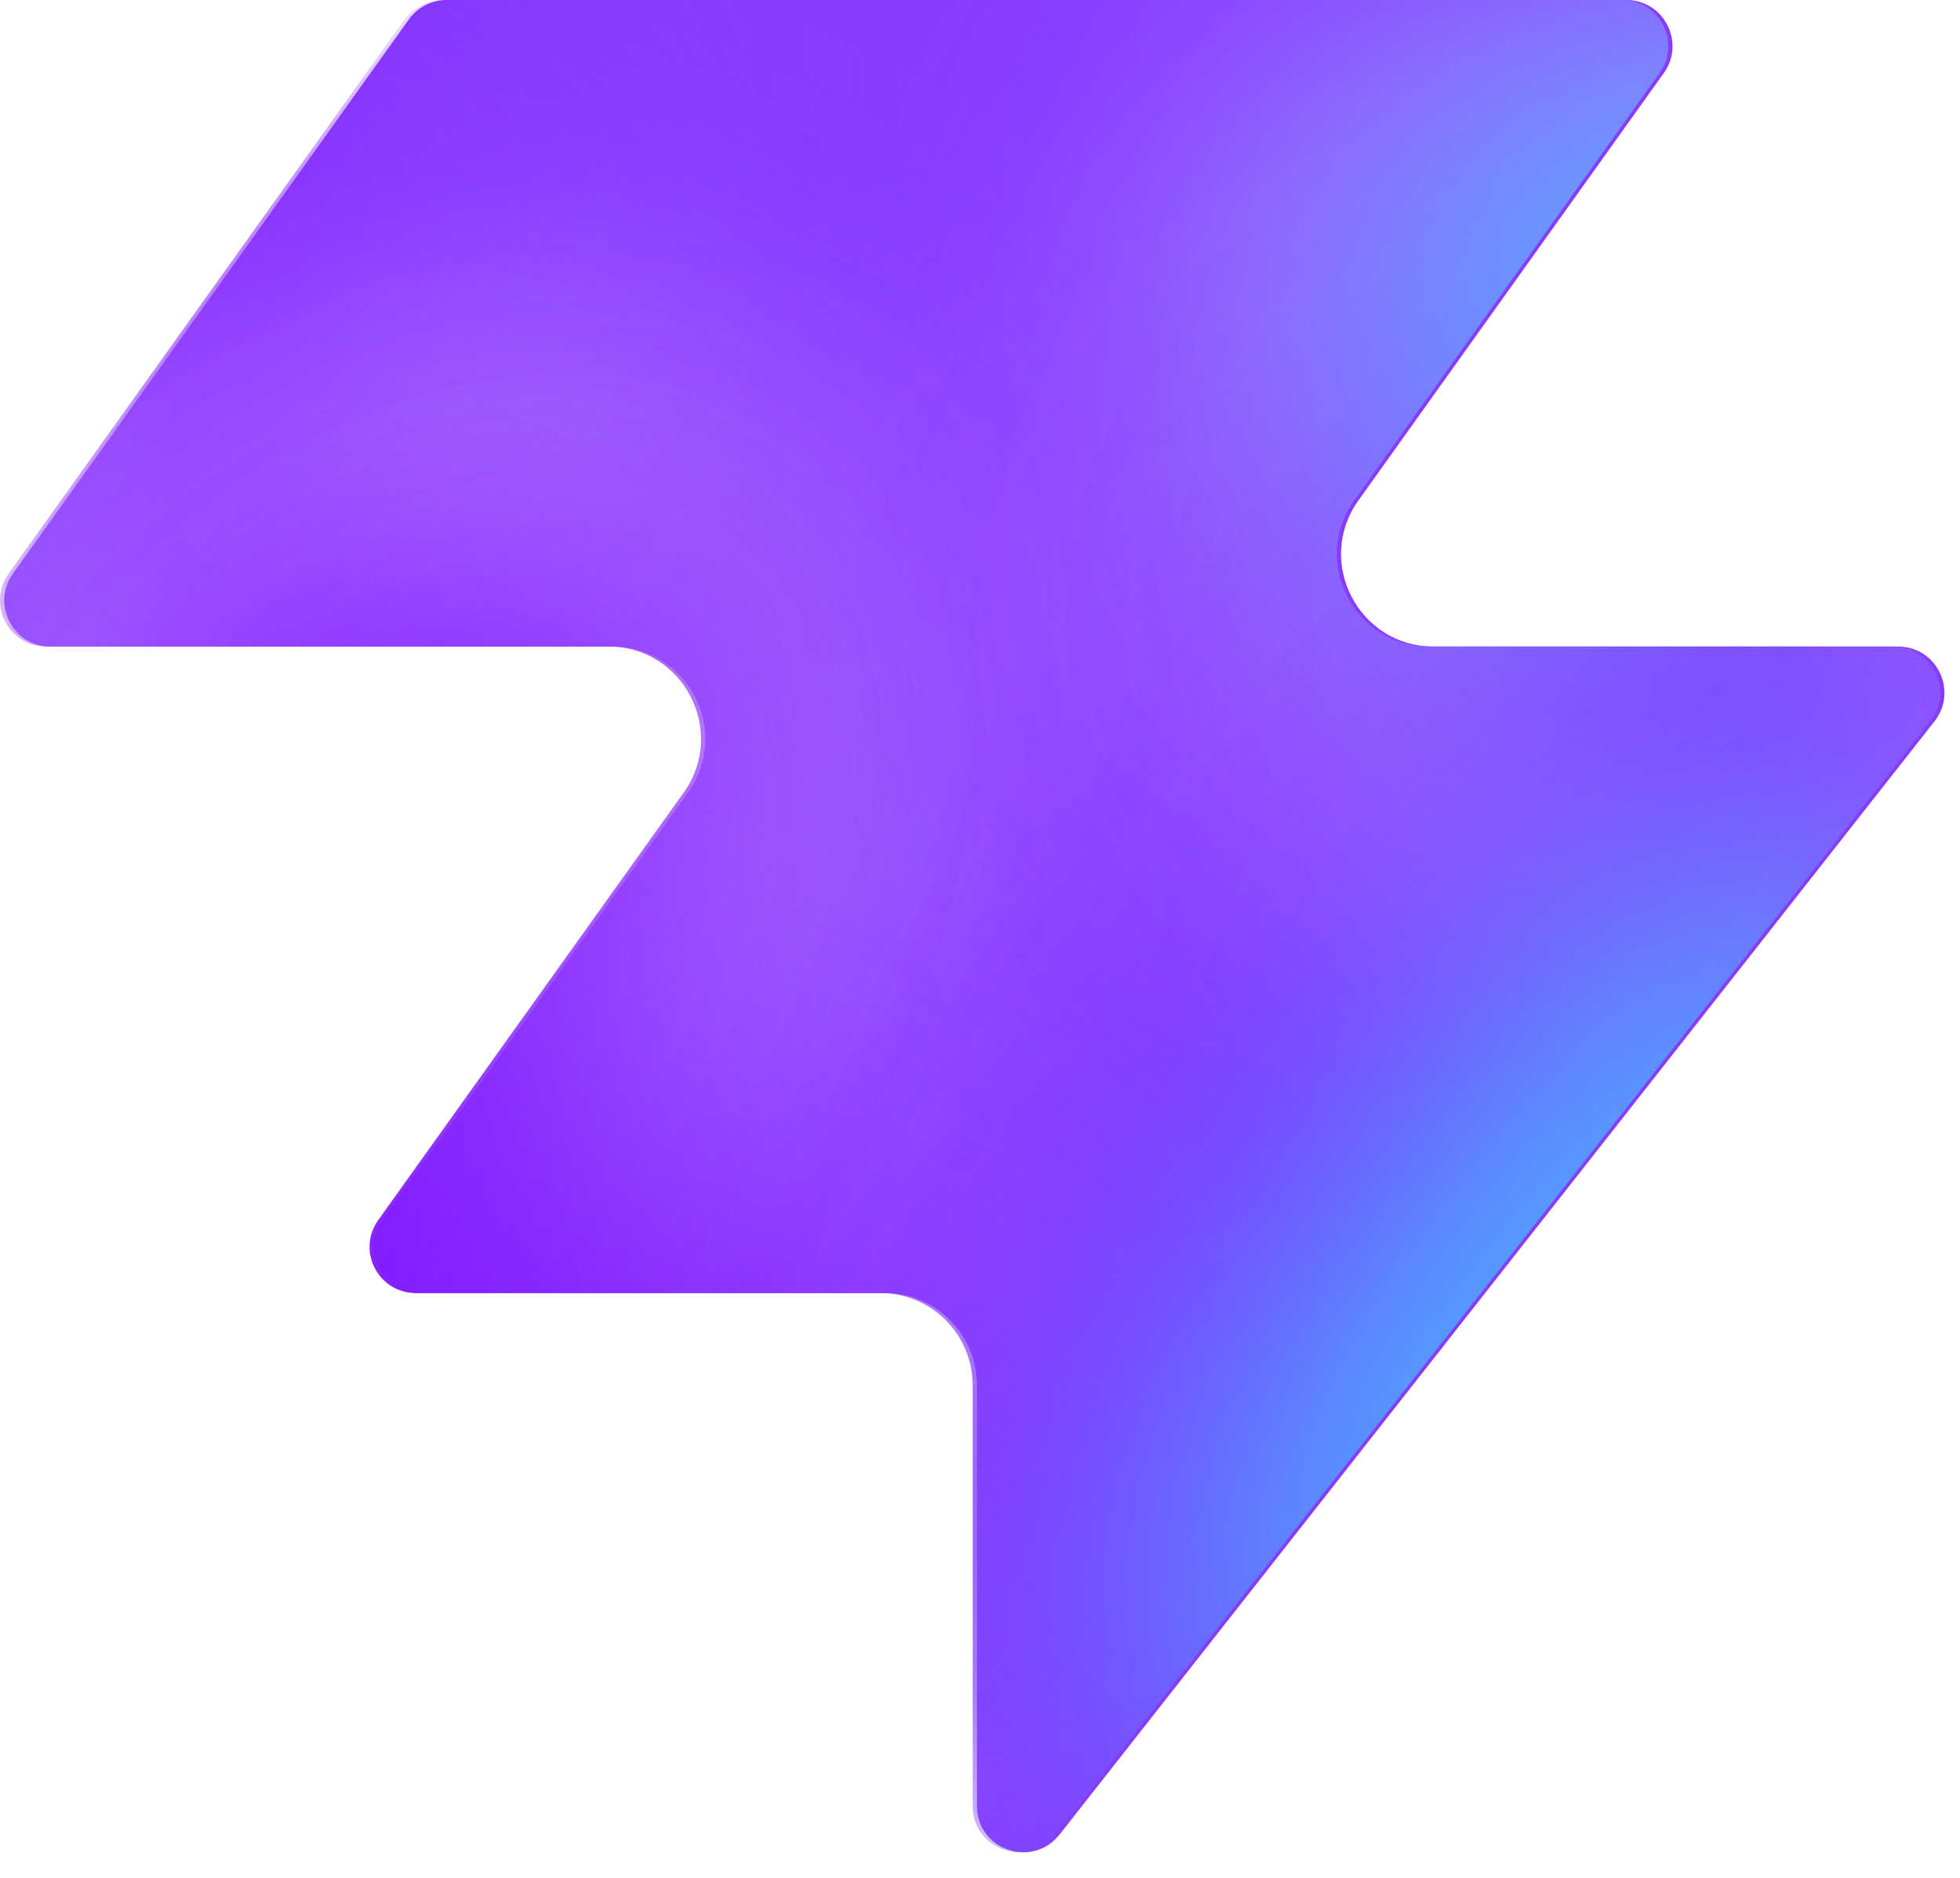
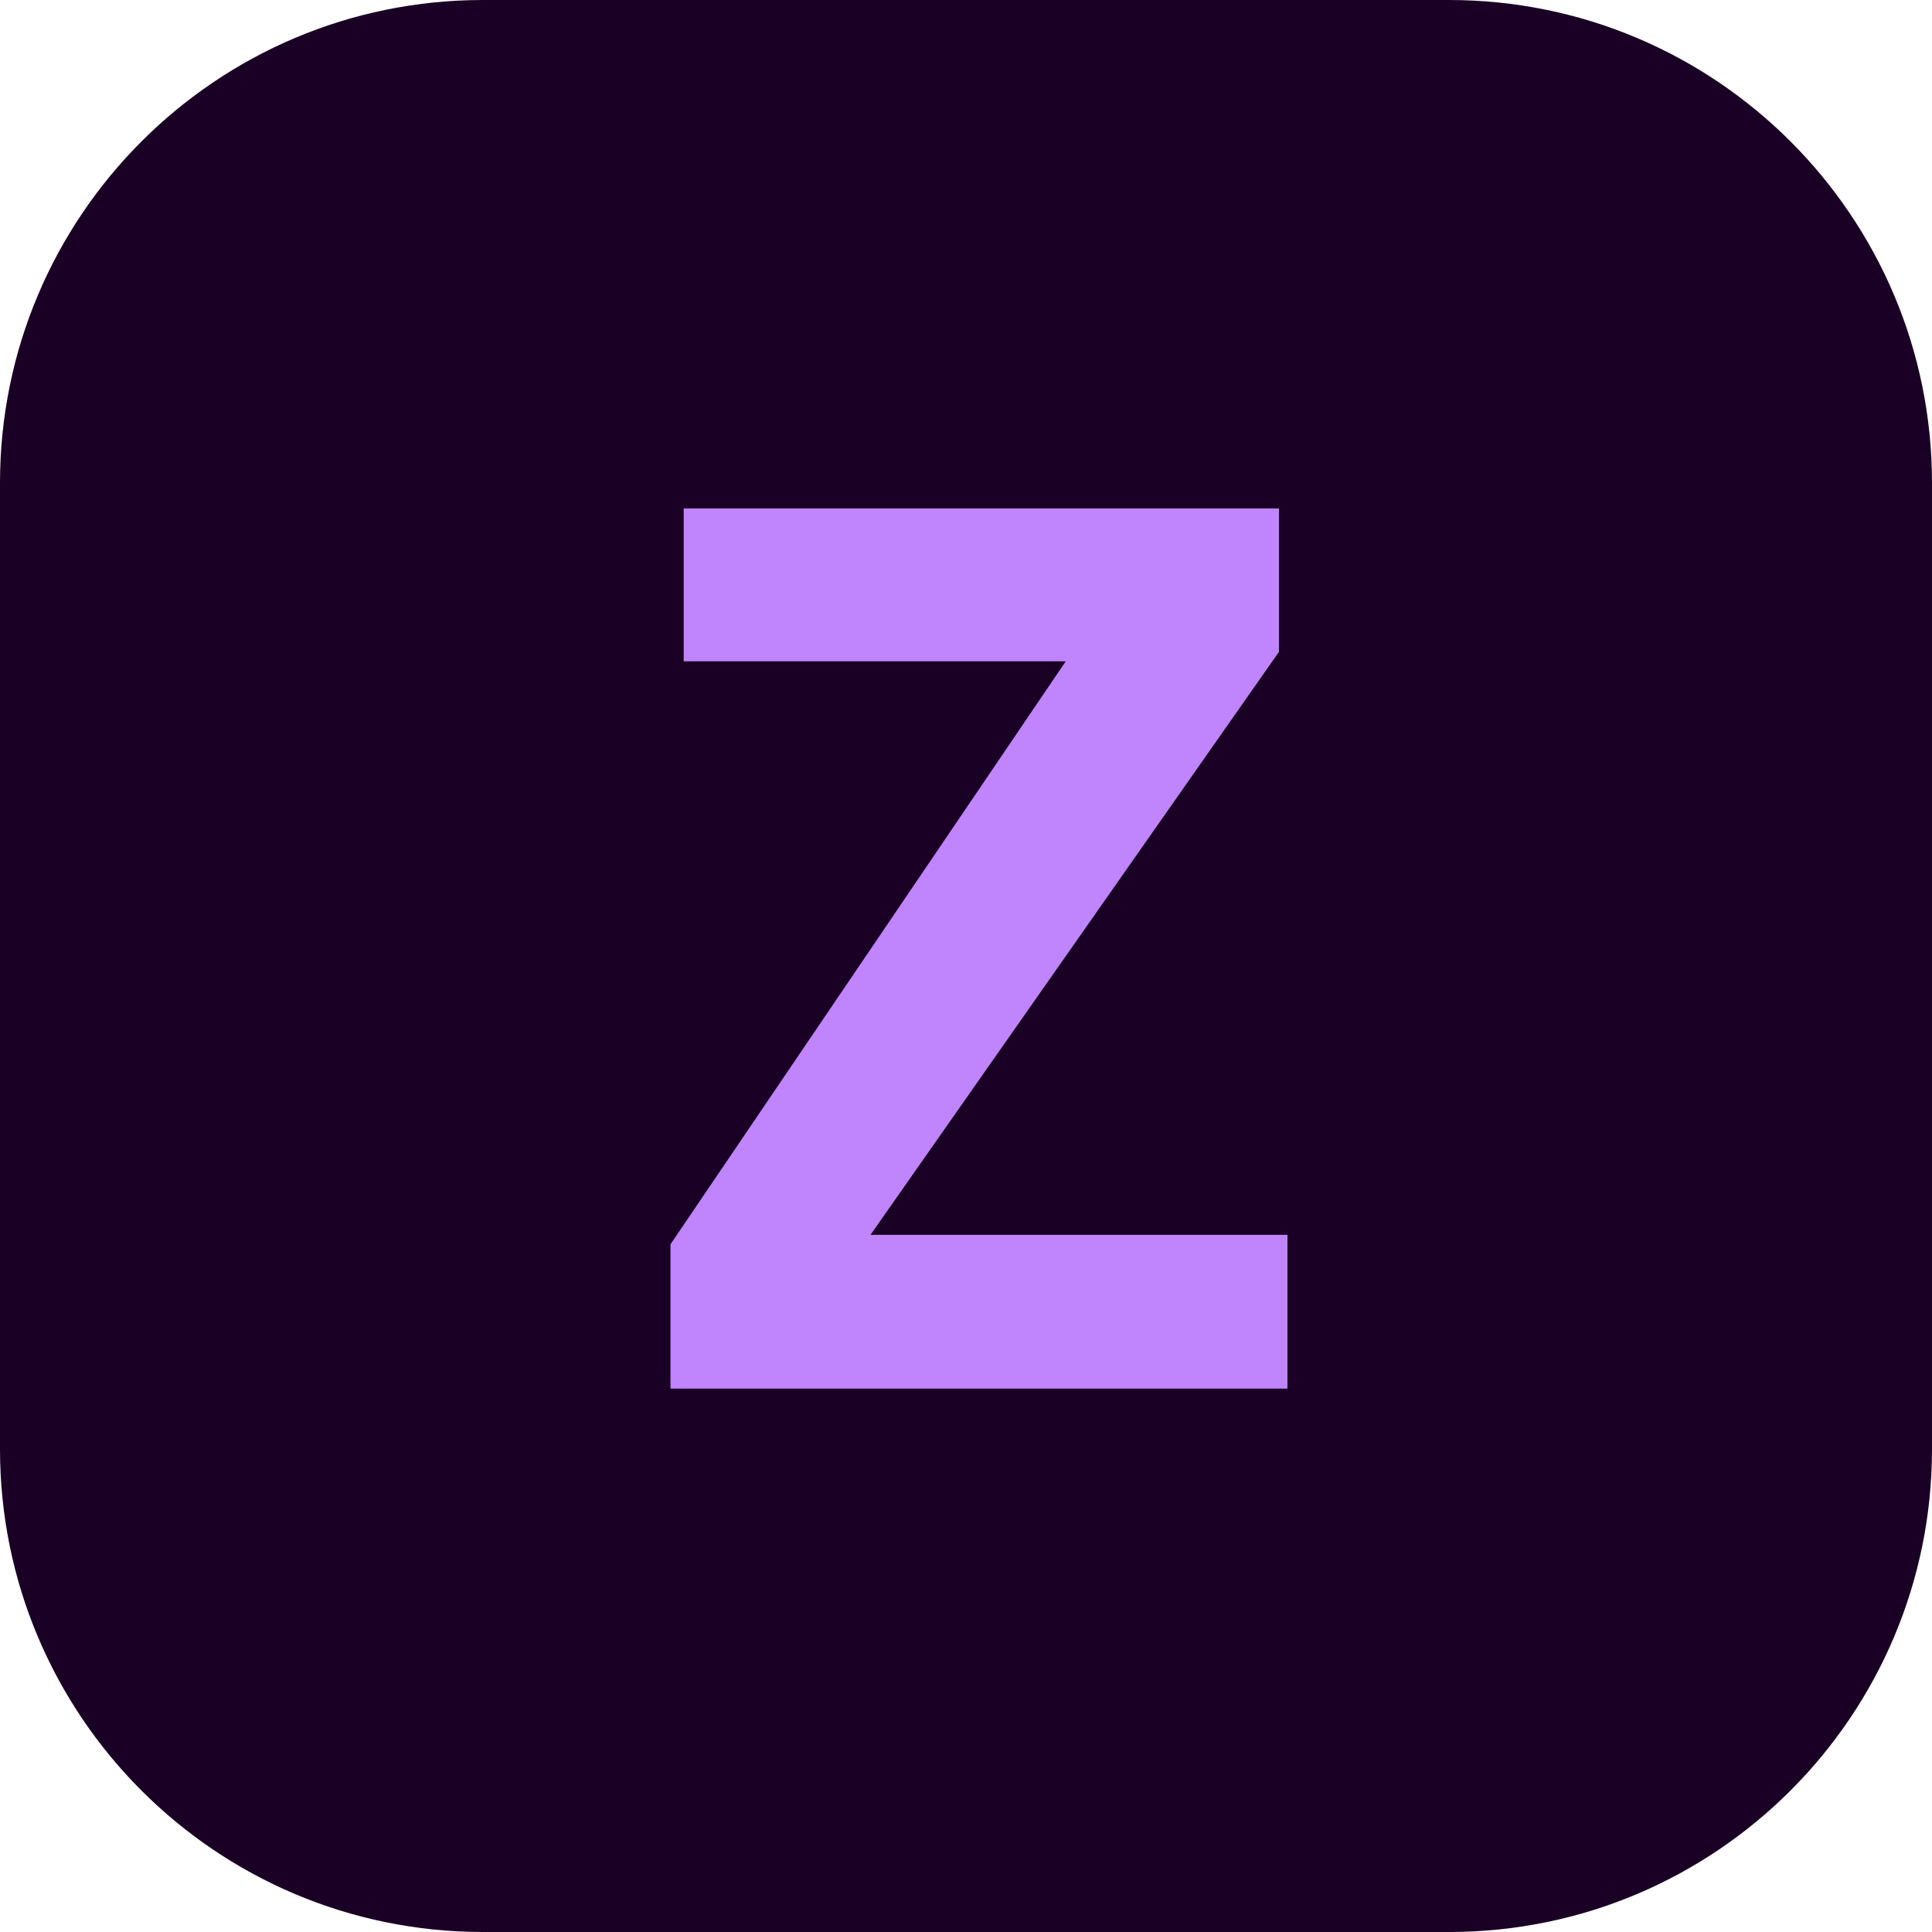
- <svg xmlns="http://www.w3.org/2000/svg" width="48" height="46" fill="none" viewBox="0 0 48 46">
-   <path fill="#863bff" d="M25.946 44.938c-.664.845-2.021.375-2.021-.698V33.937a2.26 2.26 0 0 0-2.262-2.262H10.287c-.92 0-1.456-1.04-.92-1.788l7.48-10.471c1.07-1.497 0-3.578-1.842-3.578H1.237c-.92 0-1.456-1.04-.92-1.788L10.013.474c.214-.297.556-.474.92-.474h28.894c.92 0 1.456 1.04.92 1.788l-7.48 10.471c-1.07 1.498 0 3.579 1.842 3.579h11.377c.943 0 1.473 1.088.89 1.83L25.947 44.94z" style="fill:#863bff;fill:color(display-p3 .525 .23 1);fill-opacity:1" />
-   <mask id="a" width="48" height="46" x="0" y="0" maskUnits="userSpaceOnUse" style="mask-type:alpha">
-     <path fill="#000" d="M25.842 44.938c-.664.844-2.021.375-2.021-.698V33.937a2.26 2.26 0 0 0-2.262-2.262H10.183c-.92 0-1.456-1.04-.92-1.788l7.48-10.471c1.07-1.498 0-3.579-1.842-3.579H1.133c-.92 0-1.456-1.04-.92-1.787L9.91.473c.214-.297.556-.474.92-.474h28.894c.92 0 1.456 1.04.92 1.788l-7.48 10.471c-1.07 1.498 0 3.578 1.842 3.578h11.377c.943 0 1.473 1.088.89 1.832L25.843 44.94z" style="fill:#000;fill-opacity:1" />
-   </mask>
-   <g mask="url(#a)">
-     <g filter="url(#b)">
-       <ellipse cx="5.508" cy="14.704" fill="#ede6ff" rx="5.508" ry="14.704" style="fill:#ede6ff;fill:color(display-p3 .927 .903 1);fill-opacity:1" transform="matrix(.00324 1 1 -.00324 -4.47 31.516)" />
-     </g>
-     <g filter="url(#c)">
-       <ellipse cx="10.399" cy="29.851" fill="#ede6ff" rx="10.399" ry="29.851" style="fill:#ede6ff;fill:color(display-p3 .927 .903 1);fill-opacity:1" transform="matrix(.00324 1 1 -.00324 -39.328 7.883)" />
-     </g>
-     <g filter="url(#d)">
-       <ellipse cx="5.508" cy="30.487" fill="#7e14ff" rx="5.508" ry="30.487" style="fill:#7e14ff;fill:color(display-p3 .492 .077 1);fill-opacity:1" transform="rotate(89.814 -25.913 -14.639)scale(1 -1)" />
-     </g>
-     <g filter="url(#e)">
-       <ellipse cx="5.508" cy="30.599" fill="#7e14ff" rx="5.508" ry="30.599" style="fill:#7e14ff;fill:color(display-p3 .492 .077 1);fill-opacity:1" transform="rotate(89.814 -32.644 -3.334)scale(1 -1)" />
-     </g>
-     <g filter="url(#f)">
-       <ellipse cx="5.508" cy="30.599" fill="#7e14ff" rx="5.508" ry="30.599" style="fill:#7e14ff;fill:color(display-p3 .492 .077 1);fill-opacity:1" transform="matrix(.00324 1 1 -.00324 -34.34 30.47)" />
-     </g>
-     <g filter="url(#g)">
-       <ellipse cx="14.072" cy="22.078" fill="#ede6ff" rx="14.072" ry="22.078" style="fill:#ede6ff;fill:color(display-p3 .927 .903 1);fill-opacity:1" transform="rotate(93.35 24.506 48.493)scale(-1 1)" />
-     </g>
-     <g filter="url(#h)">
-       <ellipse cx="3.47" cy="21.501" fill="#7e14ff" rx="3.47" ry="21.501" style="fill:#7e14ff;fill:color(display-p3 .492 .077 1);fill-opacity:1" transform="rotate(89.009 28.708 47.59)scale(-1 1)" />
-     </g>
-     <g filter="url(#i)">
-       <ellipse cx="3.47" cy="21.501" fill="#7e14ff" rx="3.47" ry="21.501" style="fill:#7e14ff;fill:color(display-p3 .492 .077 1);fill-opacity:1" transform="rotate(89.009 28.708 47.59)scale(-1 1)" />
-     </g>
-     <g filter="url(#j)">
-       <ellipse cx=".387" cy="8.972" fill="#7e14ff" rx="4.407" ry="29.108" style="fill:#7e14ff;fill:color(display-p3 .492 .077 1);fill-opacity:1" transform="rotate(39.51 .387 8.972)" />
-     </g>
-     <g filter="url(#k)">
-       <ellipse cx="47.523" cy="-6.092" fill="#7e14ff" rx="4.407" ry="29.108" style="fill:#7e14ff;fill:color(display-p3 .492 .077 1);fill-opacity:1" transform="rotate(37.892 47.523 -6.092)" />
-     </g>
-     <g filter="url(#l)">
-       <ellipse cx="41.412" cy="6.333" fill="#47bfff" rx="5.971" ry="9.665" style="fill:#47bfff;fill:color(display-p3 .28 .748 1);fill-opacity:1" transform="rotate(37.892 41.412 6.333)" />
-     </g>
-     <g filter="url(#m)">
-       <ellipse cx="-1.879" cy="38.332" fill="#7e14ff" rx="4.407" ry="29.108" style="fill:#7e14ff;fill:color(display-p3 .492 .077 1);fill-opacity:1" transform="rotate(37.892 -1.88 38.332)" />
-     </g>
-     <g filter="url(#n)">
-       <ellipse cx="-1.879" cy="38.332" fill="#7e14ff" rx="4.407" ry="29.108" style="fill:#7e14ff;fill:color(display-p3 .492 .077 1);fill-opacity:1" transform="rotate(37.892 -1.88 38.332)" />
-     </g>
-     <g filter="url(#o)">
-       <ellipse cx="35.651" cy="29.907" fill="#7e14ff" rx="4.407" ry="29.108" style="fill:#7e14ff;fill:color(display-p3 .492 .077 1);fill-opacity:1" transform="rotate(37.892 35.651 29.907)" />
-     </g>
-     <g filter="url(#p)">
-       <ellipse cx="38.418" cy="32.4" fill="#47bfff" rx="5.971" ry="15.297" style="fill:#47bfff;fill:color(display-p3 .28 .748 1);fill-opacity:1" transform="rotate(37.892 38.418 32.4)" />
-     </g>
-   </g>
-   <defs>
-     <filter id="b" width="60.045" height="41.654" x="-19.77" y="16.149" color-interpolation-filters="sRGB" filterUnits="userSpaceOnUse">
-       <feFlood flood-opacity="0" result="BackgroundImageFix" />
-       <feBlend in="SourceGraphic" in2="BackgroundImageFix" result="shape" />
-       <feGaussianBlur result="effect1_foregroundBlur_2002_17158" stdDeviation="7.659" />
-     </filter>
-     <filter id="c" width="90.34" height="51.437" x="-54.613" y="-7.533" color-interpolation-filters="sRGB" filterUnits="userSpaceOnUse">
-       <feFlood flood-opacity="0" result="BackgroundImageFix" />
-       <feBlend in="SourceGraphic" in2="BackgroundImageFix" result="shape" />
-       <feGaussianBlur result="effect1_foregroundBlur_2002_17158" stdDeviation="7.659" />
-     </filter>
-     <filter id="d" width="79.355" height="29.4" x="-49.64" y="2.03" color-interpolation-filters="sRGB" filterUnits="userSpaceOnUse">
-       <feFlood flood-opacity="0" result="BackgroundImageFix" />
-       <feBlend in="SourceGraphic" in2="BackgroundImageFix" result="shape" />
-       <feGaussianBlur result="effect1_foregroundBlur_2002_17158" stdDeviation="4.596" />
-     </filter>
-     <filter id="e" width="79.579" height="29.4" x="-45.045" y="20.029" color-interpolation-filters="sRGB" filterUnits="userSpaceOnUse">
-       <feFlood flood-opacity="0" result="BackgroundImageFix" />
-       <feBlend in="SourceGraphic" in2="BackgroundImageFix" result="shape" />
-       <feGaussianBlur result="effect1_foregroundBlur_2002_17158" stdDeviation="4.596" />
-     </filter>
-     <filter id="f" width="79.579" height="29.4" x="-43.513" y="21.178" color-interpolation-filters="sRGB" filterUnits="userSpaceOnUse">
-       <feFlood flood-opacity="0" result="BackgroundImageFix" />
-       <feBlend in="SourceGraphic" in2="BackgroundImageFix" result="shape" />
-       <feGaussianBlur result="effect1_foregroundBlur_2002_17158" stdDeviation="4.596" />
-     </filter>
-     <filter id="g" width="74.749" height="58.852" x="15.756" y="-17.901" color-interpolation-filters="sRGB" filterUnits="userSpaceOnUse">
-       <feFlood flood-opacity="0" result="BackgroundImageFix" />
-       <feBlend in="SourceGraphic" in2="BackgroundImageFix" result="shape" />
-       <feGaussianBlur result="effect1_foregroundBlur_2002_17158" stdDeviation="7.659" />
-     </filter>
-     <filter id="h" width="61.377" height="25.362" x="23.548" y="2.284" color-interpolation-filters="sRGB" filterUnits="userSpaceOnUse">
-       <feFlood flood-opacity="0" result="BackgroundImageFix" />
-       <feBlend in="SourceGraphic" in2="BackgroundImageFix" result="shape" />
-       <feGaussianBlur result="effect1_foregroundBlur_2002_17158" stdDeviation="4.596" />
-     </filter>
-     <filter id="i" width="61.377" height="25.362" x="23.548" y="2.284" color-interpolation-filters="sRGB" filterUnits="userSpaceOnUse">
-       <feFlood flood-opacity="0" result="BackgroundImageFix" />
-       <feBlend in="SourceGraphic" in2="BackgroundImageFix" result="shape" />
-       <feGaussianBlur result="effect1_foregroundBlur_2002_17158" stdDeviation="4.596" />
-     </filter>
-     <filter id="j" width="56.045" height="63.649" x="-27.636" y="-22.853" color-interpolation-filters="sRGB" filterUnits="userSpaceOnUse">
-       <feFlood flood-opacity="0" result="BackgroundImageFix" />
-       <feBlend in="SourceGraphic" in2="BackgroundImageFix" result="shape" />
-       <feGaussianBlur result="effect1_foregroundBlur_2002_17158" stdDeviation="4.596" />
-     </filter>
-     <filter id="k" width="54.814" height="64.646" x="20.116" y="-38.415" color-interpolation-filters="sRGB" filterUnits="userSpaceOnUse">
-       <feFlood flood-opacity="0" result="BackgroundImageFix" />
-       <feBlend in="SourceGraphic" in2="BackgroundImageFix" result="shape" />
-       <feGaussianBlur result="effect1_foregroundBlur_2002_17158" stdDeviation="4.596" />
-     </filter>
-     <filter id="l" width="33.541" height="35.313" x="24.641" y="-11.323" color-interpolation-filters="sRGB" filterUnits="userSpaceOnUse">
-       <feFlood flood-opacity="0" result="BackgroundImageFix" />
-       <feBlend in="SourceGraphic" in2="BackgroundImageFix" result="shape" />
-       <feGaussianBlur result="effect1_foregroundBlur_2002_17158" stdDeviation="4.596" />
-     </filter>
-     <filter id="m" width="54.814" height="64.646" x="-29.286" y="6.009" color-interpolation-filters="sRGB" filterUnits="userSpaceOnUse">
-       <feFlood flood-opacity="0" result="BackgroundImageFix" />
-       <feBlend in="SourceGraphic" in2="BackgroundImageFix" result="shape" />
-       <feGaussianBlur result="effect1_foregroundBlur_2002_17158" stdDeviation="4.596" />
-     </filter>
-     <filter id="n" width="54.814" height="64.646" x="-29.286" y="6.009" color-interpolation-filters="sRGB" filterUnits="userSpaceOnUse">
-       <feFlood flood-opacity="0" result="BackgroundImageFix" />
-       <feBlend in="SourceGraphic" in2="BackgroundImageFix" result="shape" />
-       <feGaussianBlur result="effect1_foregroundBlur_2002_17158" stdDeviation="4.596" />
-     </filter>
-     <filter id="o" width="54.814" height="64.646" x="8.244" y="-2.416" color-interpolation-filters="sRGB" filterUnits="userSpaceOnUse">
-       <feFlood flood-opacity="0" result="BackgroundImageFix" />
-       <feBlend in="SourceGraphic" in2="BackgroundImageFix" result="shape" />
-       <feGaussianBlur result="effect1_foregroundBlur_2002_17158" stdDeviation="4.596" />
-     </filter>
-     <filter id="p" width="39.409" height="43.623" x="18.713" y="10.588" color-interpolation-filters="sRGB" filterUnits="userSpaceOnUse">
-       <feFlood flood-opacity="0" result="BackgroundImageFix" />
-       <feBlend in="SourceGraphic" in2="BackgroundImageFix" result="shape" />
-       <feGaussianBlur result="effect1_foregroundBlur_2002_17158" stdDeviation="4.596" />
-     </filter>
-   </defs>
+ <svg xmlns="http://www.w3.org/2000/svg" viewBox="0 0 32 32" width="32" height="32">
+   <rect width="32" height="32" rx="8" fill="#1a0025" />
+   <text x="16" y="23" font-family="ui-monospace, Consolas, monospace" font-size="20" font-weight="700" fill="#c084fc" text-anchor="middle">Z</text>
</svg>
